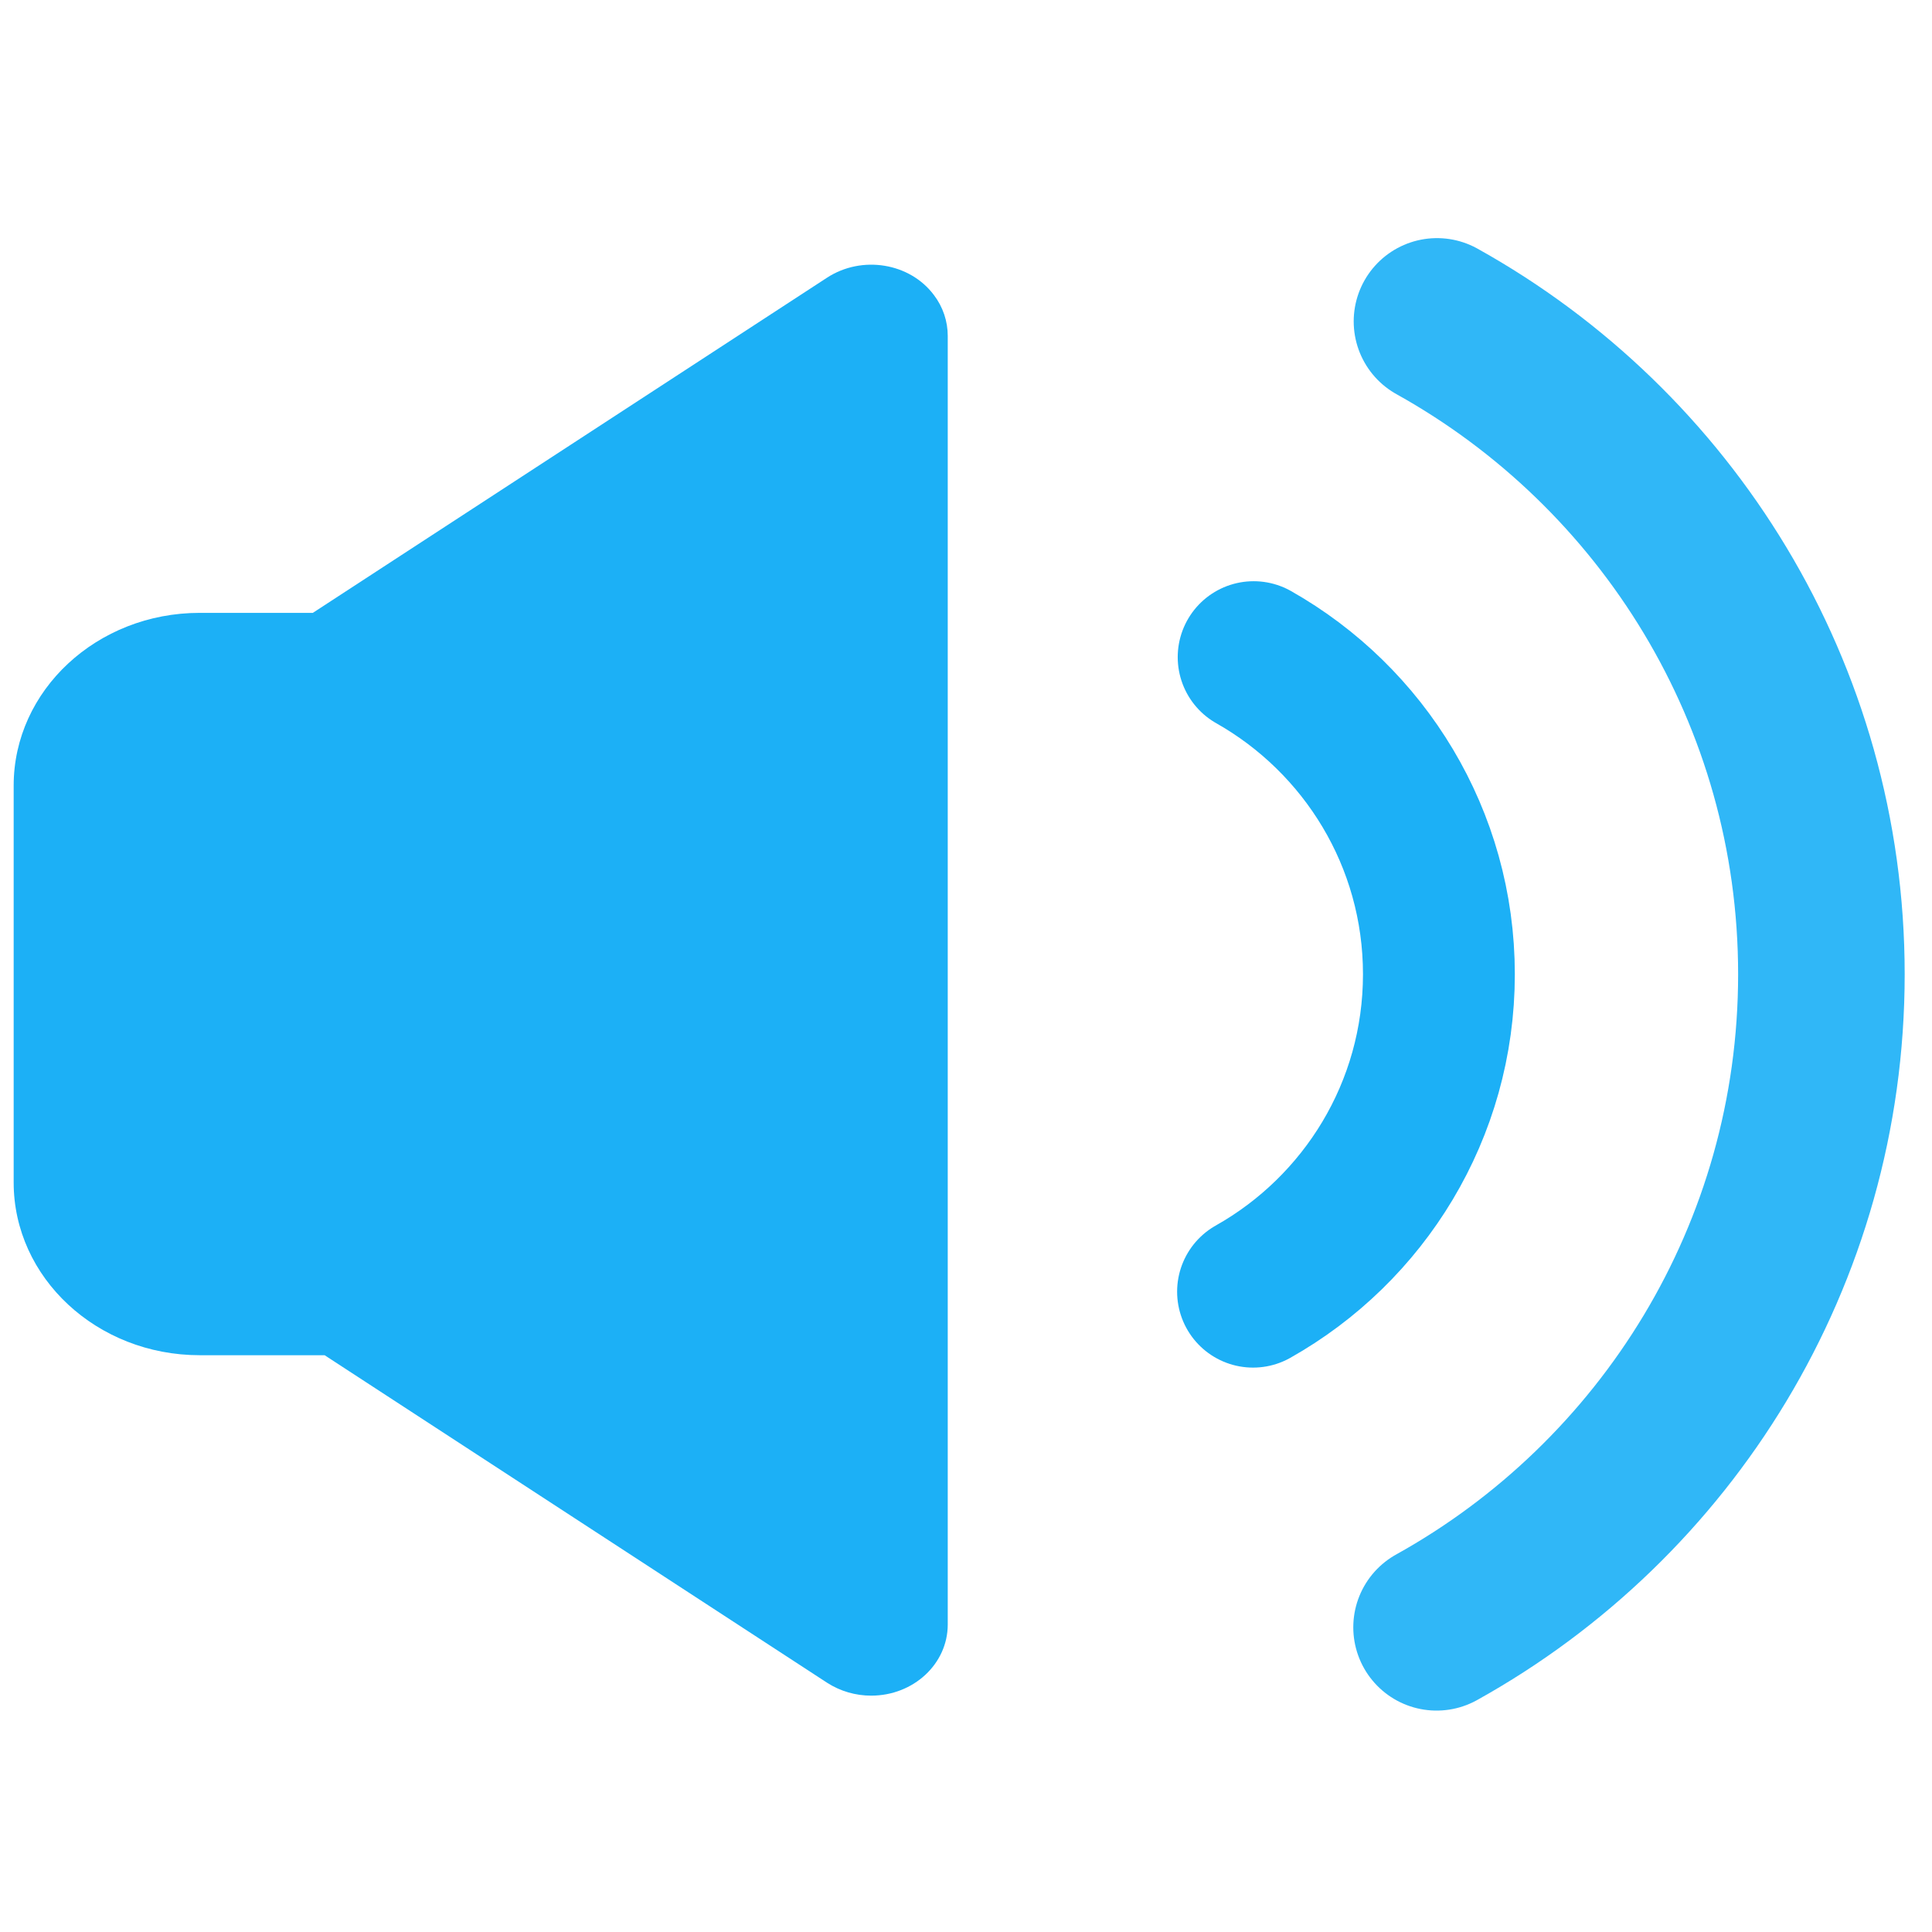
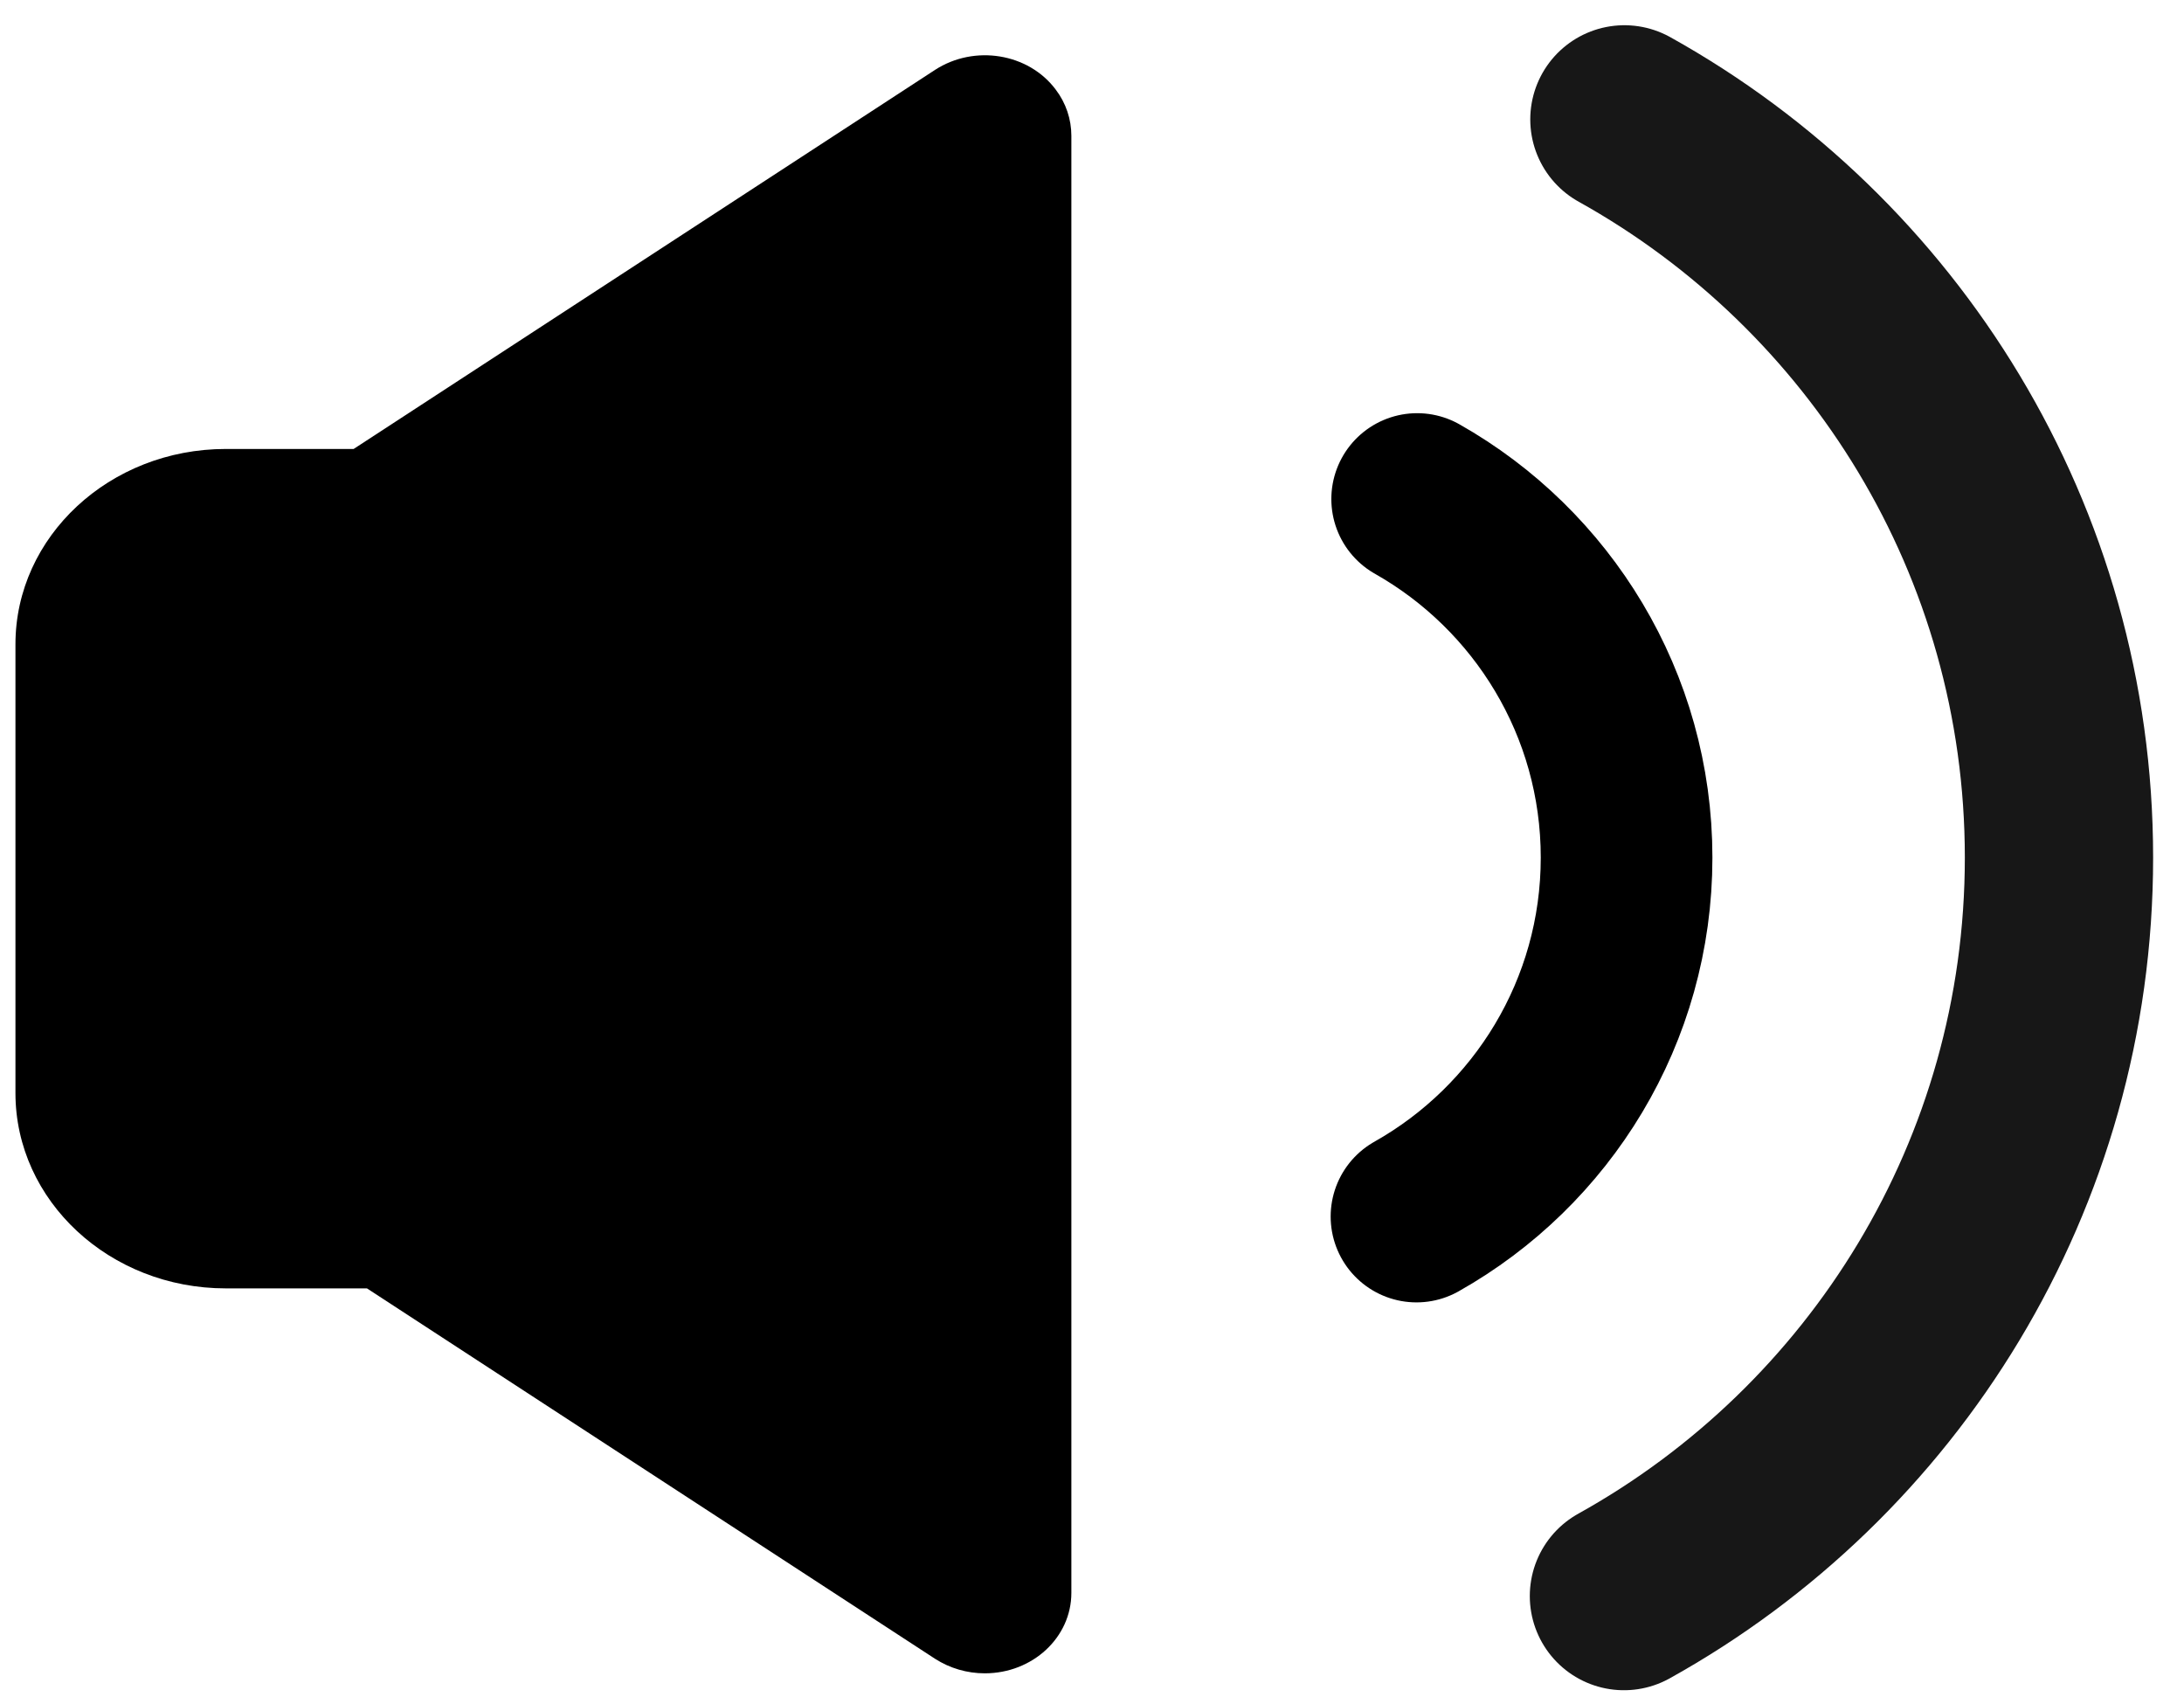
- <svg xmlns="http://www.w3.org/2000/svg" viewBox="0 0 94 73" width="24" height="24" preserveAspectRatio="xMidYMid meet" style="width: 24px; height: 24px; transform: translate3d(0px, 0px, 0px);">
+ <svg xmlns="http://www.w3.org/2000/svg" viewBox="0 0 94 73" width="auto" height="auto" preserveAspectRatio="xMidYMid meet" style="minWidth: 24px; minHeight: 24px; transform: translate3d(0px, 0px, 0px);">
  <defs>
    <clipPath id="__lottie_element_671">
      <rect width="94" height="73" x="0" y="0" />
    </clipPath>
    <clipPath id="__lottie_element_673">
      <path d="M0,0 L1000,0 L1000,1038 L0,1038z" />
    </clipPath>
    <clipPath id="__lottie_element_677">
      <path d="M0,0 L1338,0 L1338,738 L0,738z" />
    </clipPath>
  </defs>
  <g clip-path="url(#__lottie_element_671)">
    <g clip-path="url(#__lottie_element_673)" transform="matrix(0.265,0,0,0.265,-84.5,-101.535)" opacity="1" style="display: block;">
      <g transform="matrix(1.36,0,0,1.36,516.22,522.4)" opacity="0.907" style="display: block;">
-         <path stroke-linecap="round" stroke-linejoin="miter" fill-opacity="0" stroke-miterlimit="4" stroke="rgb(28,176,246)" stroke-opacity="1" stroke-width="22.486" d=" M48.881,-88.134 C79.823,-70.922 100.779,-37.888 100.779,0 C100.779,37.911 79.798,70.962 48.825,88.165" />
+         <path stroke-linecap="round" stroke-linejoin="miter" fill-opacity="0" stroke-miterlimit="4" stroke="currentColor" stroke-opacity="1" stroke-width="22.486" d=" M48.881,-88.134 C79.823,-70.922 100.779,-37.888 100.779,0 C100.779,37.911 79.798,70.962 48.825,88.165" />
      </g>
      <g transform="matrix(1.36,0,0,1.36,516.22,522.4)" opacity="1" style="display: block;">
-         <path stroke-linecap="round" stroke-linejoin="miter" fill-opacity="0" stroke-miterlimit="4" stroke="rgb(28,176,246)" stroke-opacity="1" stroke-width="20.5" d=" M24.131,-42.809 C39.056,-34.371 49.141,-18.354 49.141,0 C49.141,18.387 39.02,34.429 24.05,42.854" />
+         <path stroke-linecap="round" stroke-linejoin="miter" fill-opacity="0" stroke-miterlimit="4" stroke="currentColor" stroke-opacity="1" stroke-width="20.5" d=" M24.131,-42.809 C39.056,-34.371 49.141,-18.354 49.141,0 C49.141,18.387 39.02,34.429 24.05,42.854" />
      </g>
      <g clip-path="url(#__lottie_element_677)" transform="matrix(1.03704,0,0,0.96296,136.5364,163.6678)" opacity="1" style="display: block;">
        <g transform="matrix(1,0,0,1,260.937,373.678)" opacity="1" style="display: block;">
          <g opacity="1" transform="matrix(6,0,0,6,0,0)">
-             <path fill="rgb(28,176,246)" fill-opacity="1" d=" M-8.293,-11.675 C-8.293,-11.675 -0.123,-11.675 -0.123,-11.675 C2.907,-11.675 5.367,-9.215 5.367,-6.185 C5.367,-6.185 5.367,6.425 5.367,6.425 C5.367,9.455 2.907,11.915 -0.123,11.915 C-0.123,11.915 -8.293,11.915 -8.293,11.915 C-11.323,11.915 -13.783,9.455 -13.783,6.425 C-13.783,6.425 -13.783,-6.185 -13.783,-6.185 C-13.783,-9.215 -11.323,-11.675 -8.293,-11.675z M-4.981,-11.657 C-4.981,-11.657 10.219,-22.327 10.219,-22.327 C11.249,-23.047 12.659,-22.797 13.369,-21.777 C13.639,-21.397 13.779,-20.937 13.779,-20.477 C13.779,-20.477 13.779,20.473 13.779,20.473 C13.779,21.723 12.769,22.733 11.519,22.733 C11.059,22.733 10.609,22.593 10.219,22.323 C10.219,22.323 -4.981,11.653 -4.981,11.653 C-5.581,11.233 -5.941,10.543 -5.941,9.803 C-5.941,9.803 -5.941,-9.807 -5.941,-9.807 C-5.941,-10.537 -5.581,-11.227 -4.981,-11.657z" />
+             <path fill="currentColor" fill-opacity="1" d=" M-8.293,-11.675 C-8.293,-11.675 -0.123,-11.675 -0.123,-11.675 C2.907,-11.675 5.367,-9.215 5.367,-6.185 C5.367,-6.185 5.367,6.425 5.367,6.425 C5.367,9.455 2.907,11.915 -0.123,11.915 C-0.123,11.915 -8.293,11.915 -8.293,11.915 C-11.323,11.915 -13.783,9.455 -13.783,6.425 C-13.783,6.425 -13.783,-6.185 -13.783,-6.185 C-13.783,-9.215 -11.323,-11.675 -8.293,-11.675z M-4.981,-11.657 C-4.981,-11.657 10.219,-22.327 10.219,-22.327 C11.249,-23.047 12.659,-22.797 13.369,-21.777 C13.639,-21.397 13.779,-20.937 13.779,-20.477 C13.779,-20.477 13.779,20.473 13.779,20.473 C13.779,21.723 12.769,22.733 11.519,22.733 C11.059,22.733 10.609,22.593 10.219,22.323 C10.219,22.323 -4.981,11.653 -4.981,11.653 C-5.581,11.233 -5.941,10.543 -5.941,9.803 C-5.941,9.803 -5.941,-9.807 -5.941,-9.807 C-5.941,-10.537 -5.581,-11.227 -4.981,-11.657z" />
            <g opacity="1" transform="matrix(1,0,0,1,0,0)" />
          </g>
        </g>
      </g>
    </g>
  </g>
</svg>
